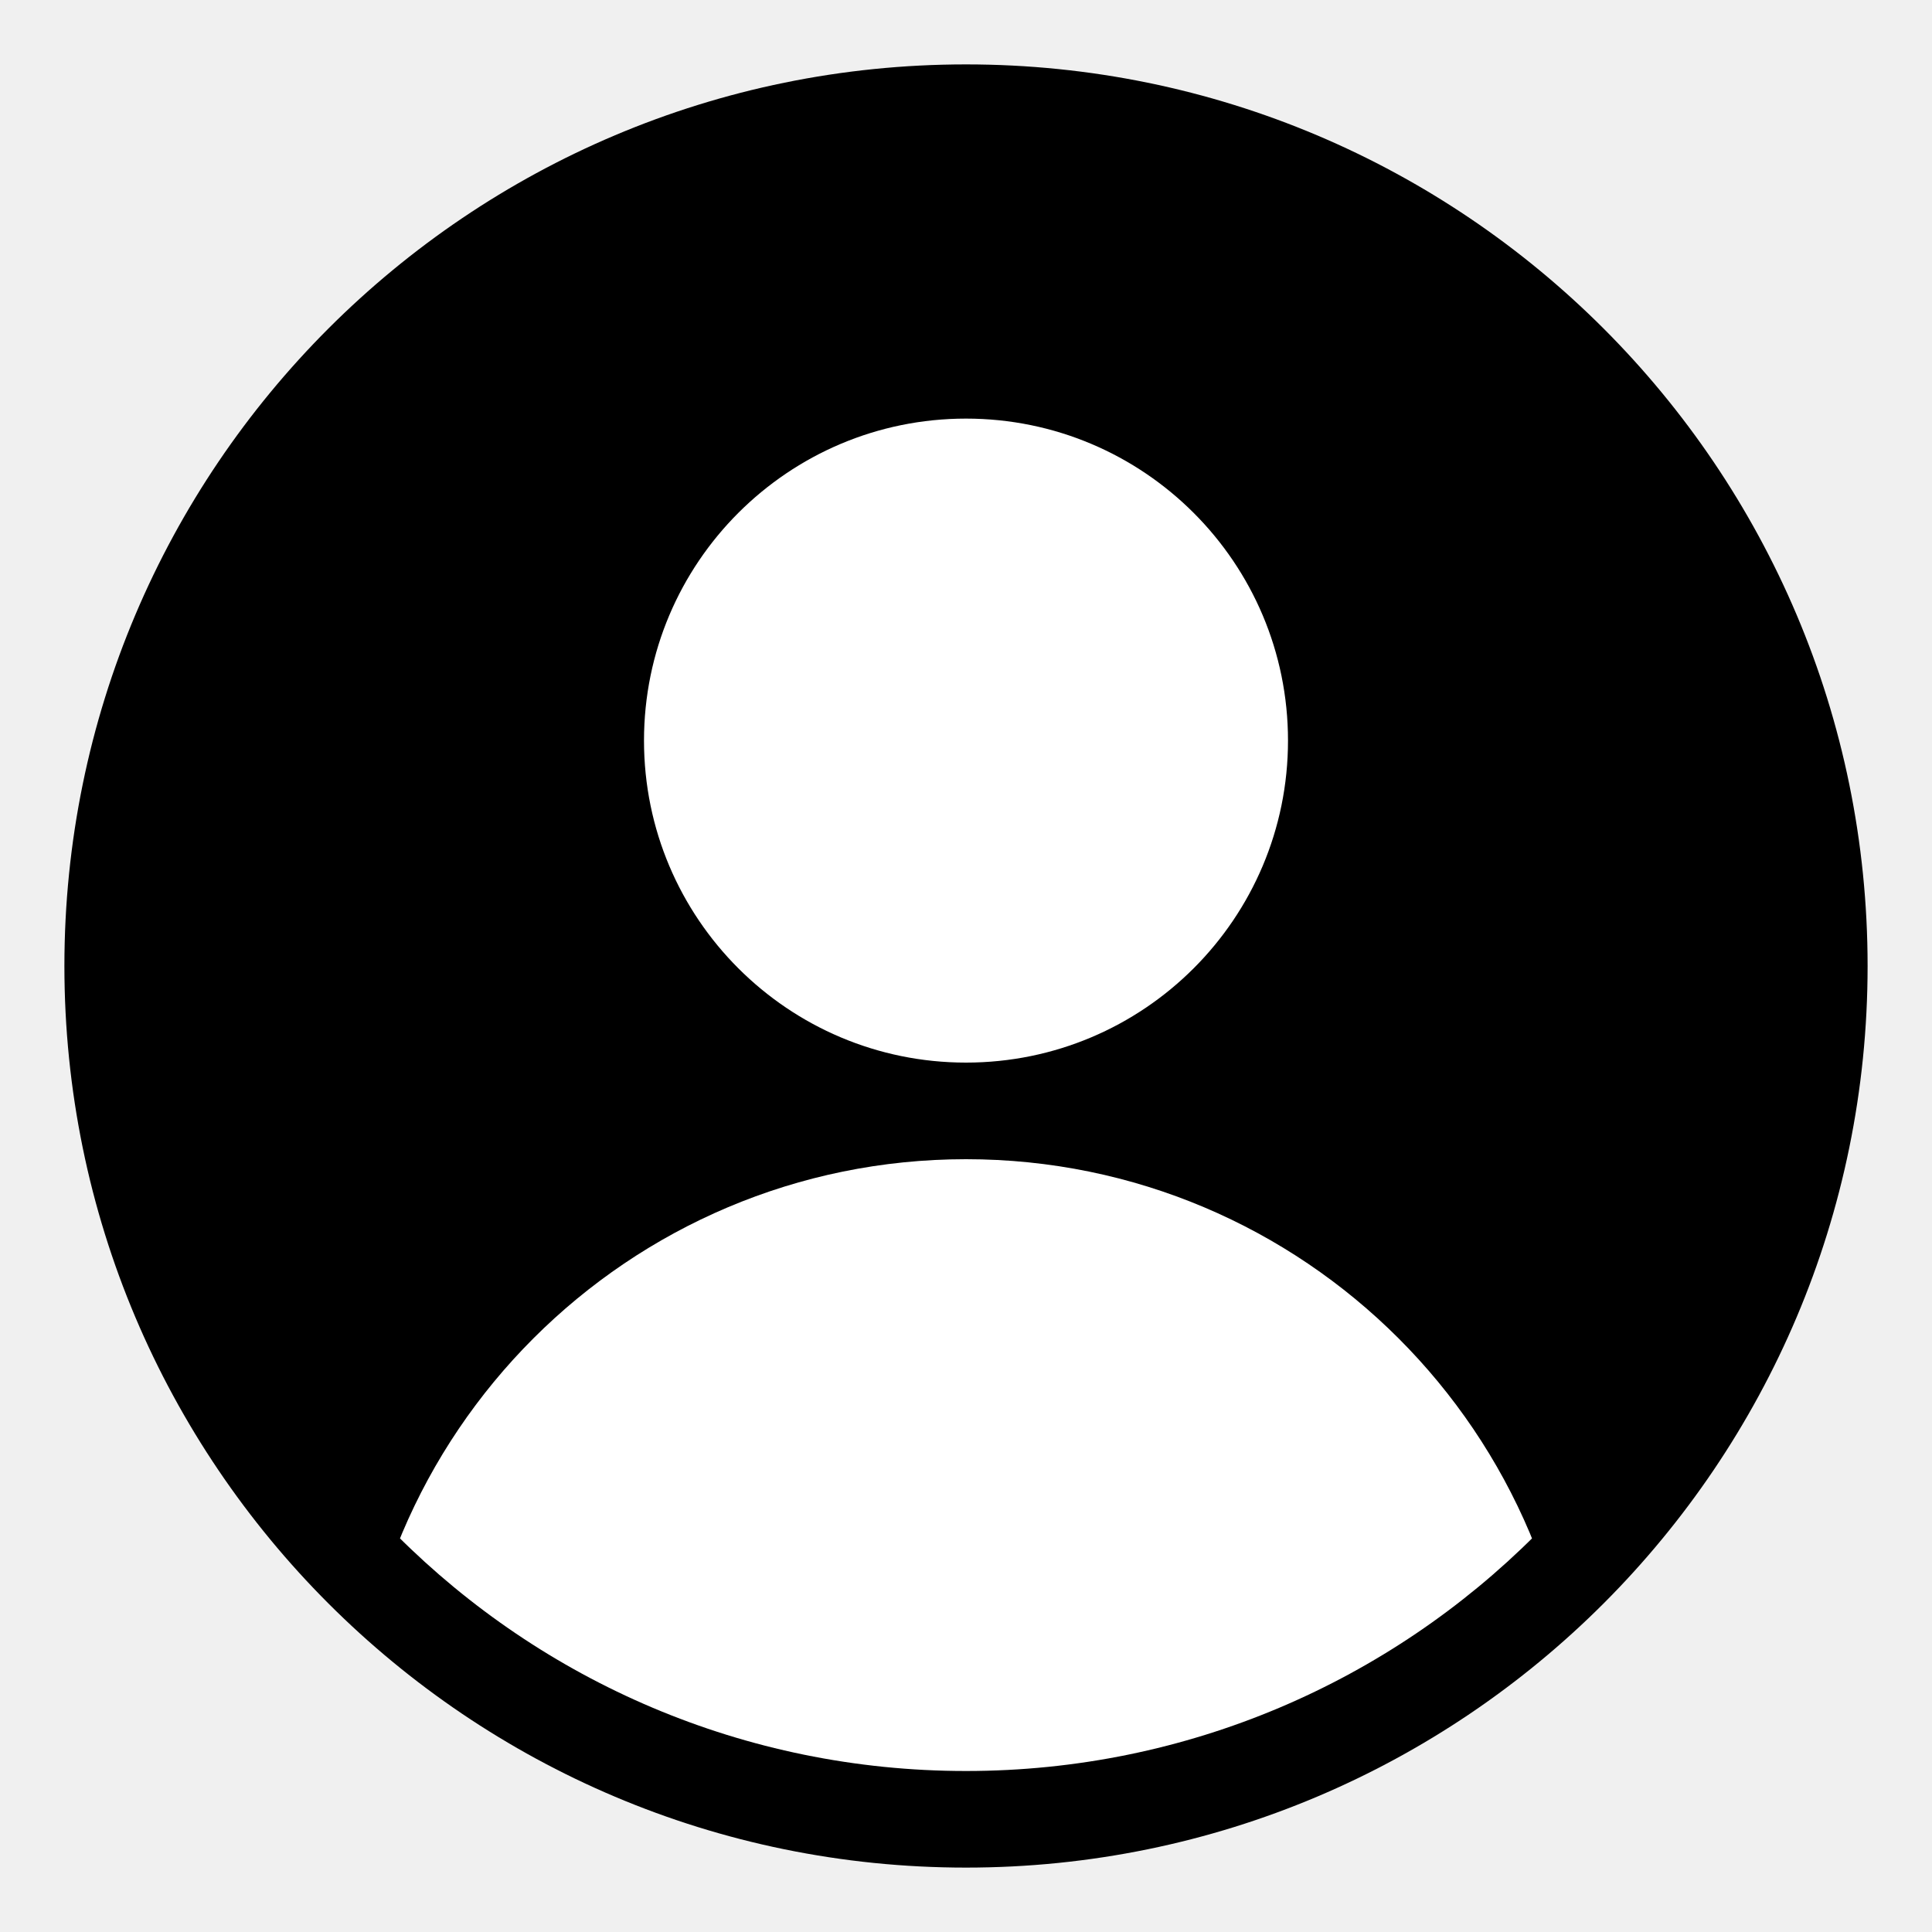
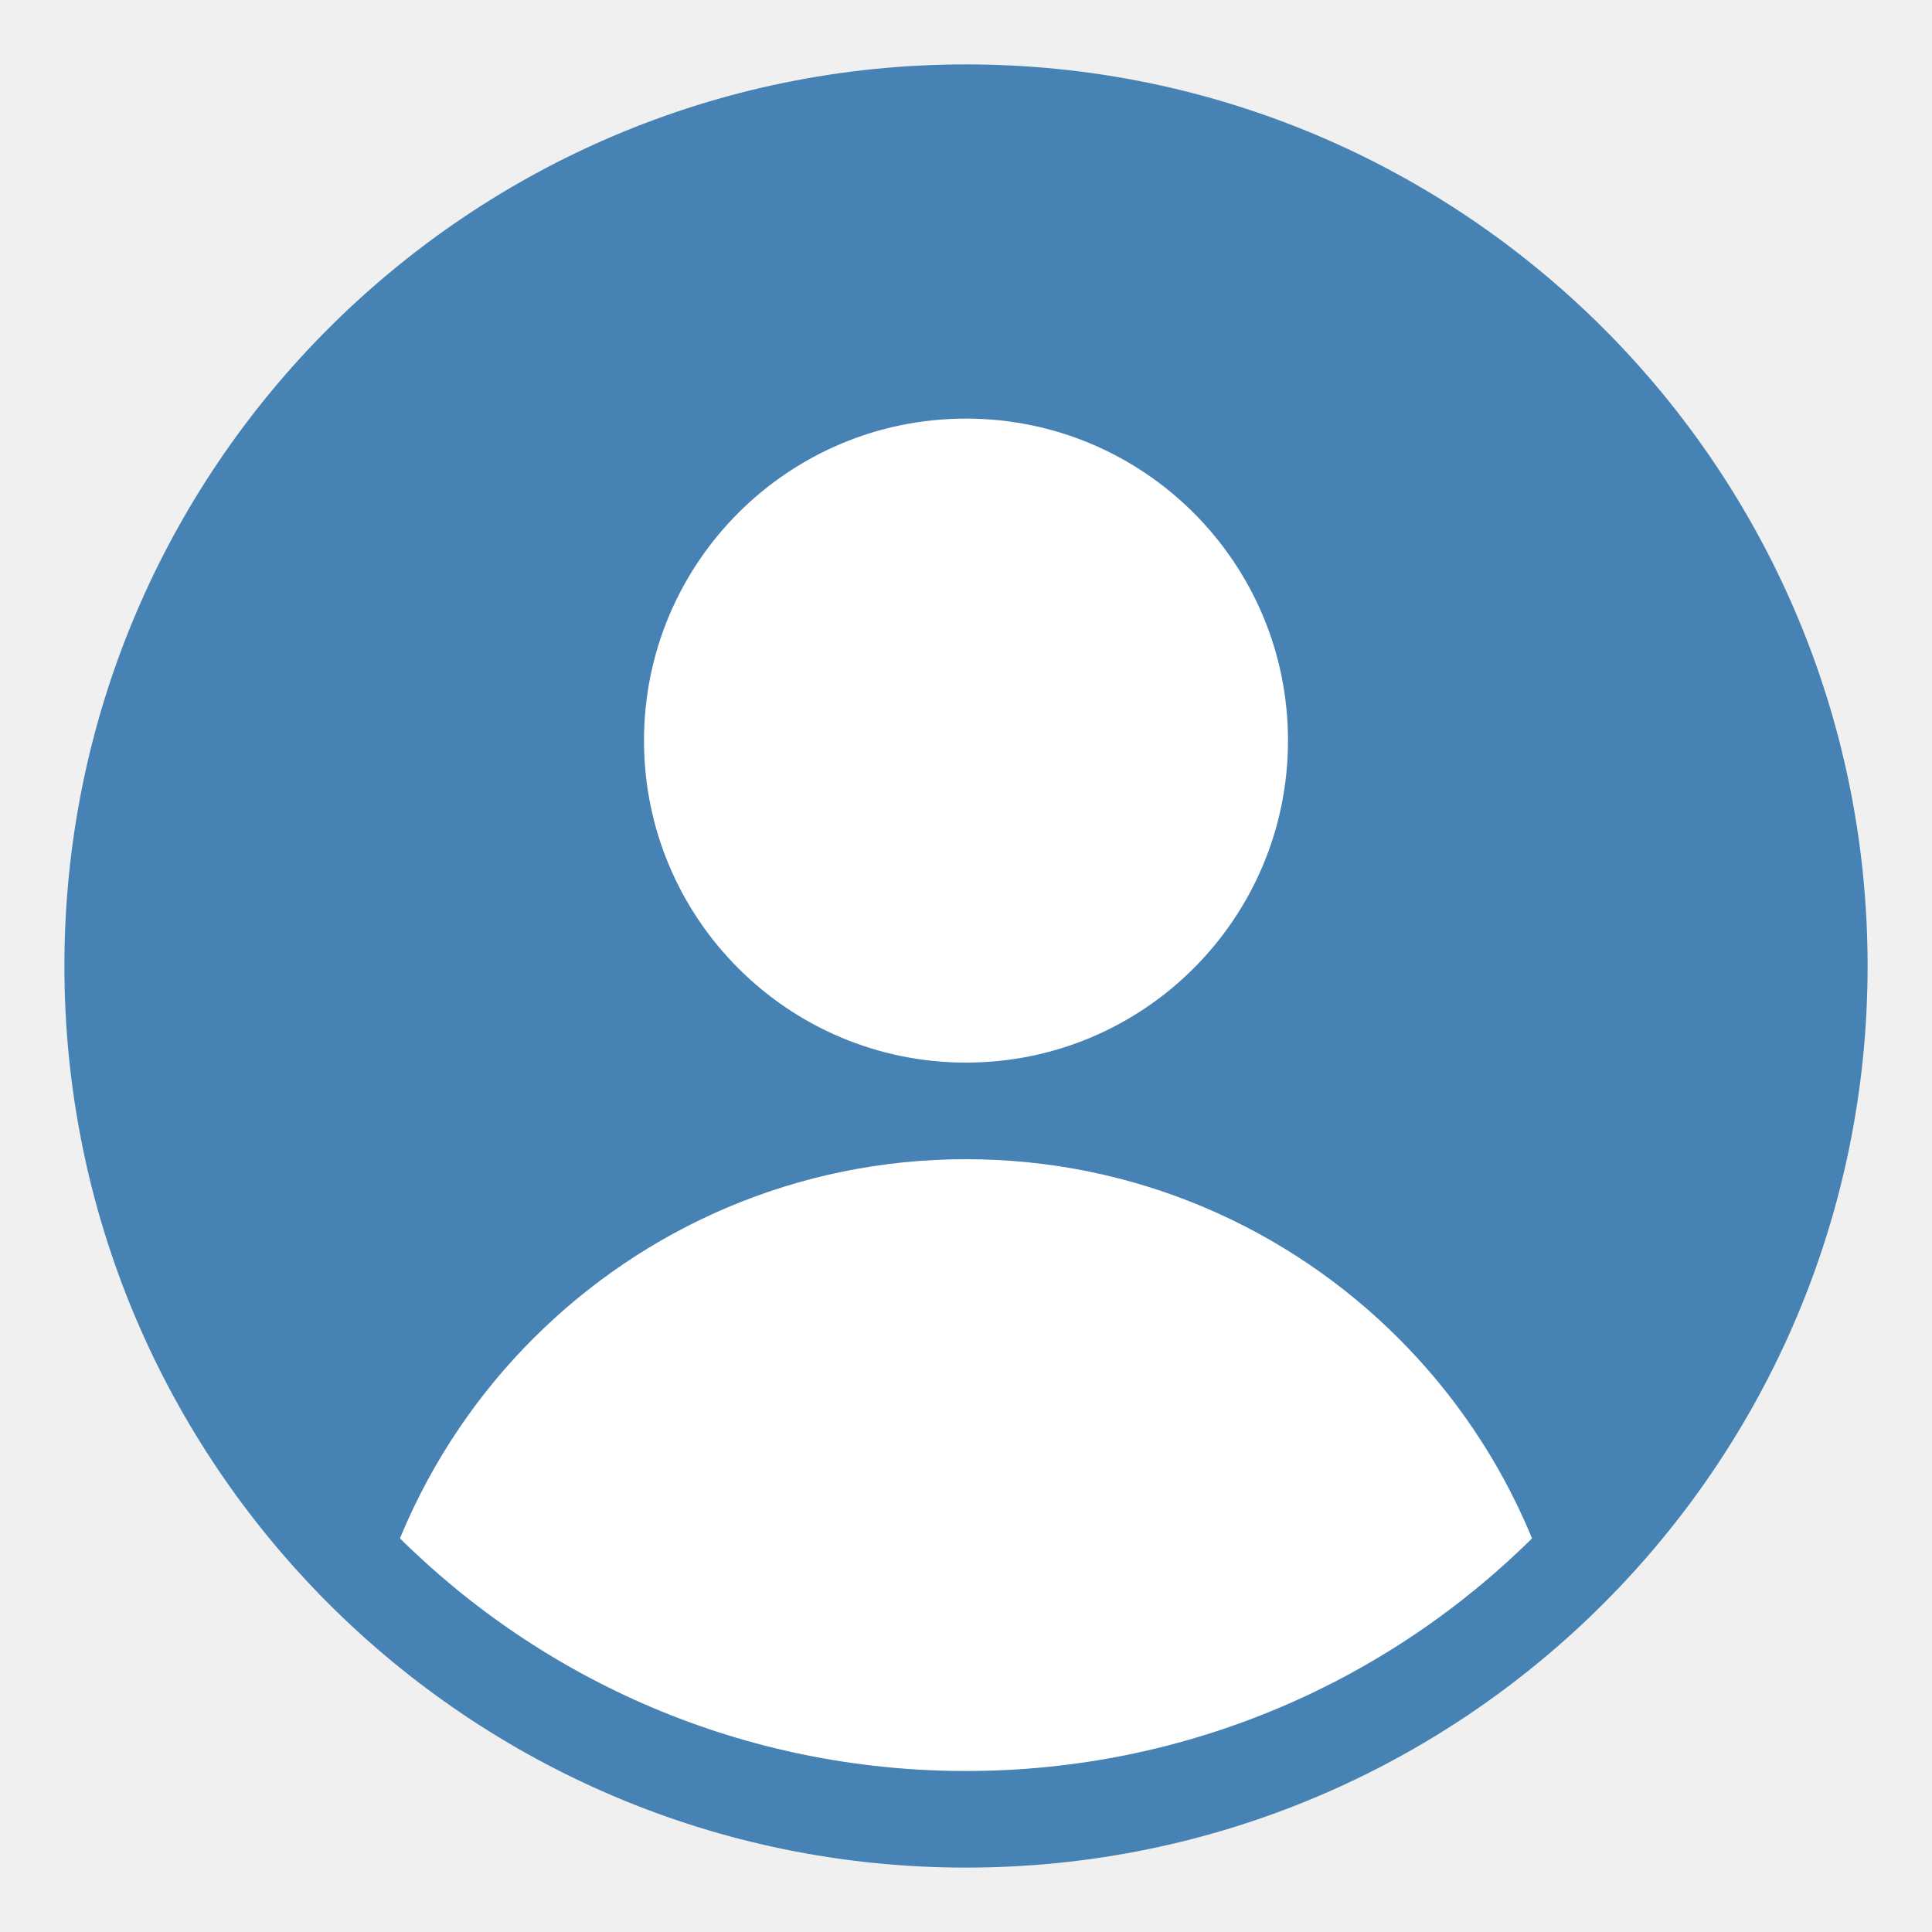
<svg xmlns="http://www.w3.org/2000/svg" version="1.1" width="600" height="600" fill="white">
  <defs>
    <clipPath id="circular-border">
      <circle cx="300" cy="300" r="250" />
    </clipPath>
  </defs>
-   <circle cx="300" cy="300" r="280" fill="black" />
+   <circle cx="300" cy="300" r="280" fill="#4682B4" />
  <circle cx="300" cy="230" r="100" />
  <circle cx="300" cy="550" r="190" clip-path="url(#circular-border)" />
</svg>
